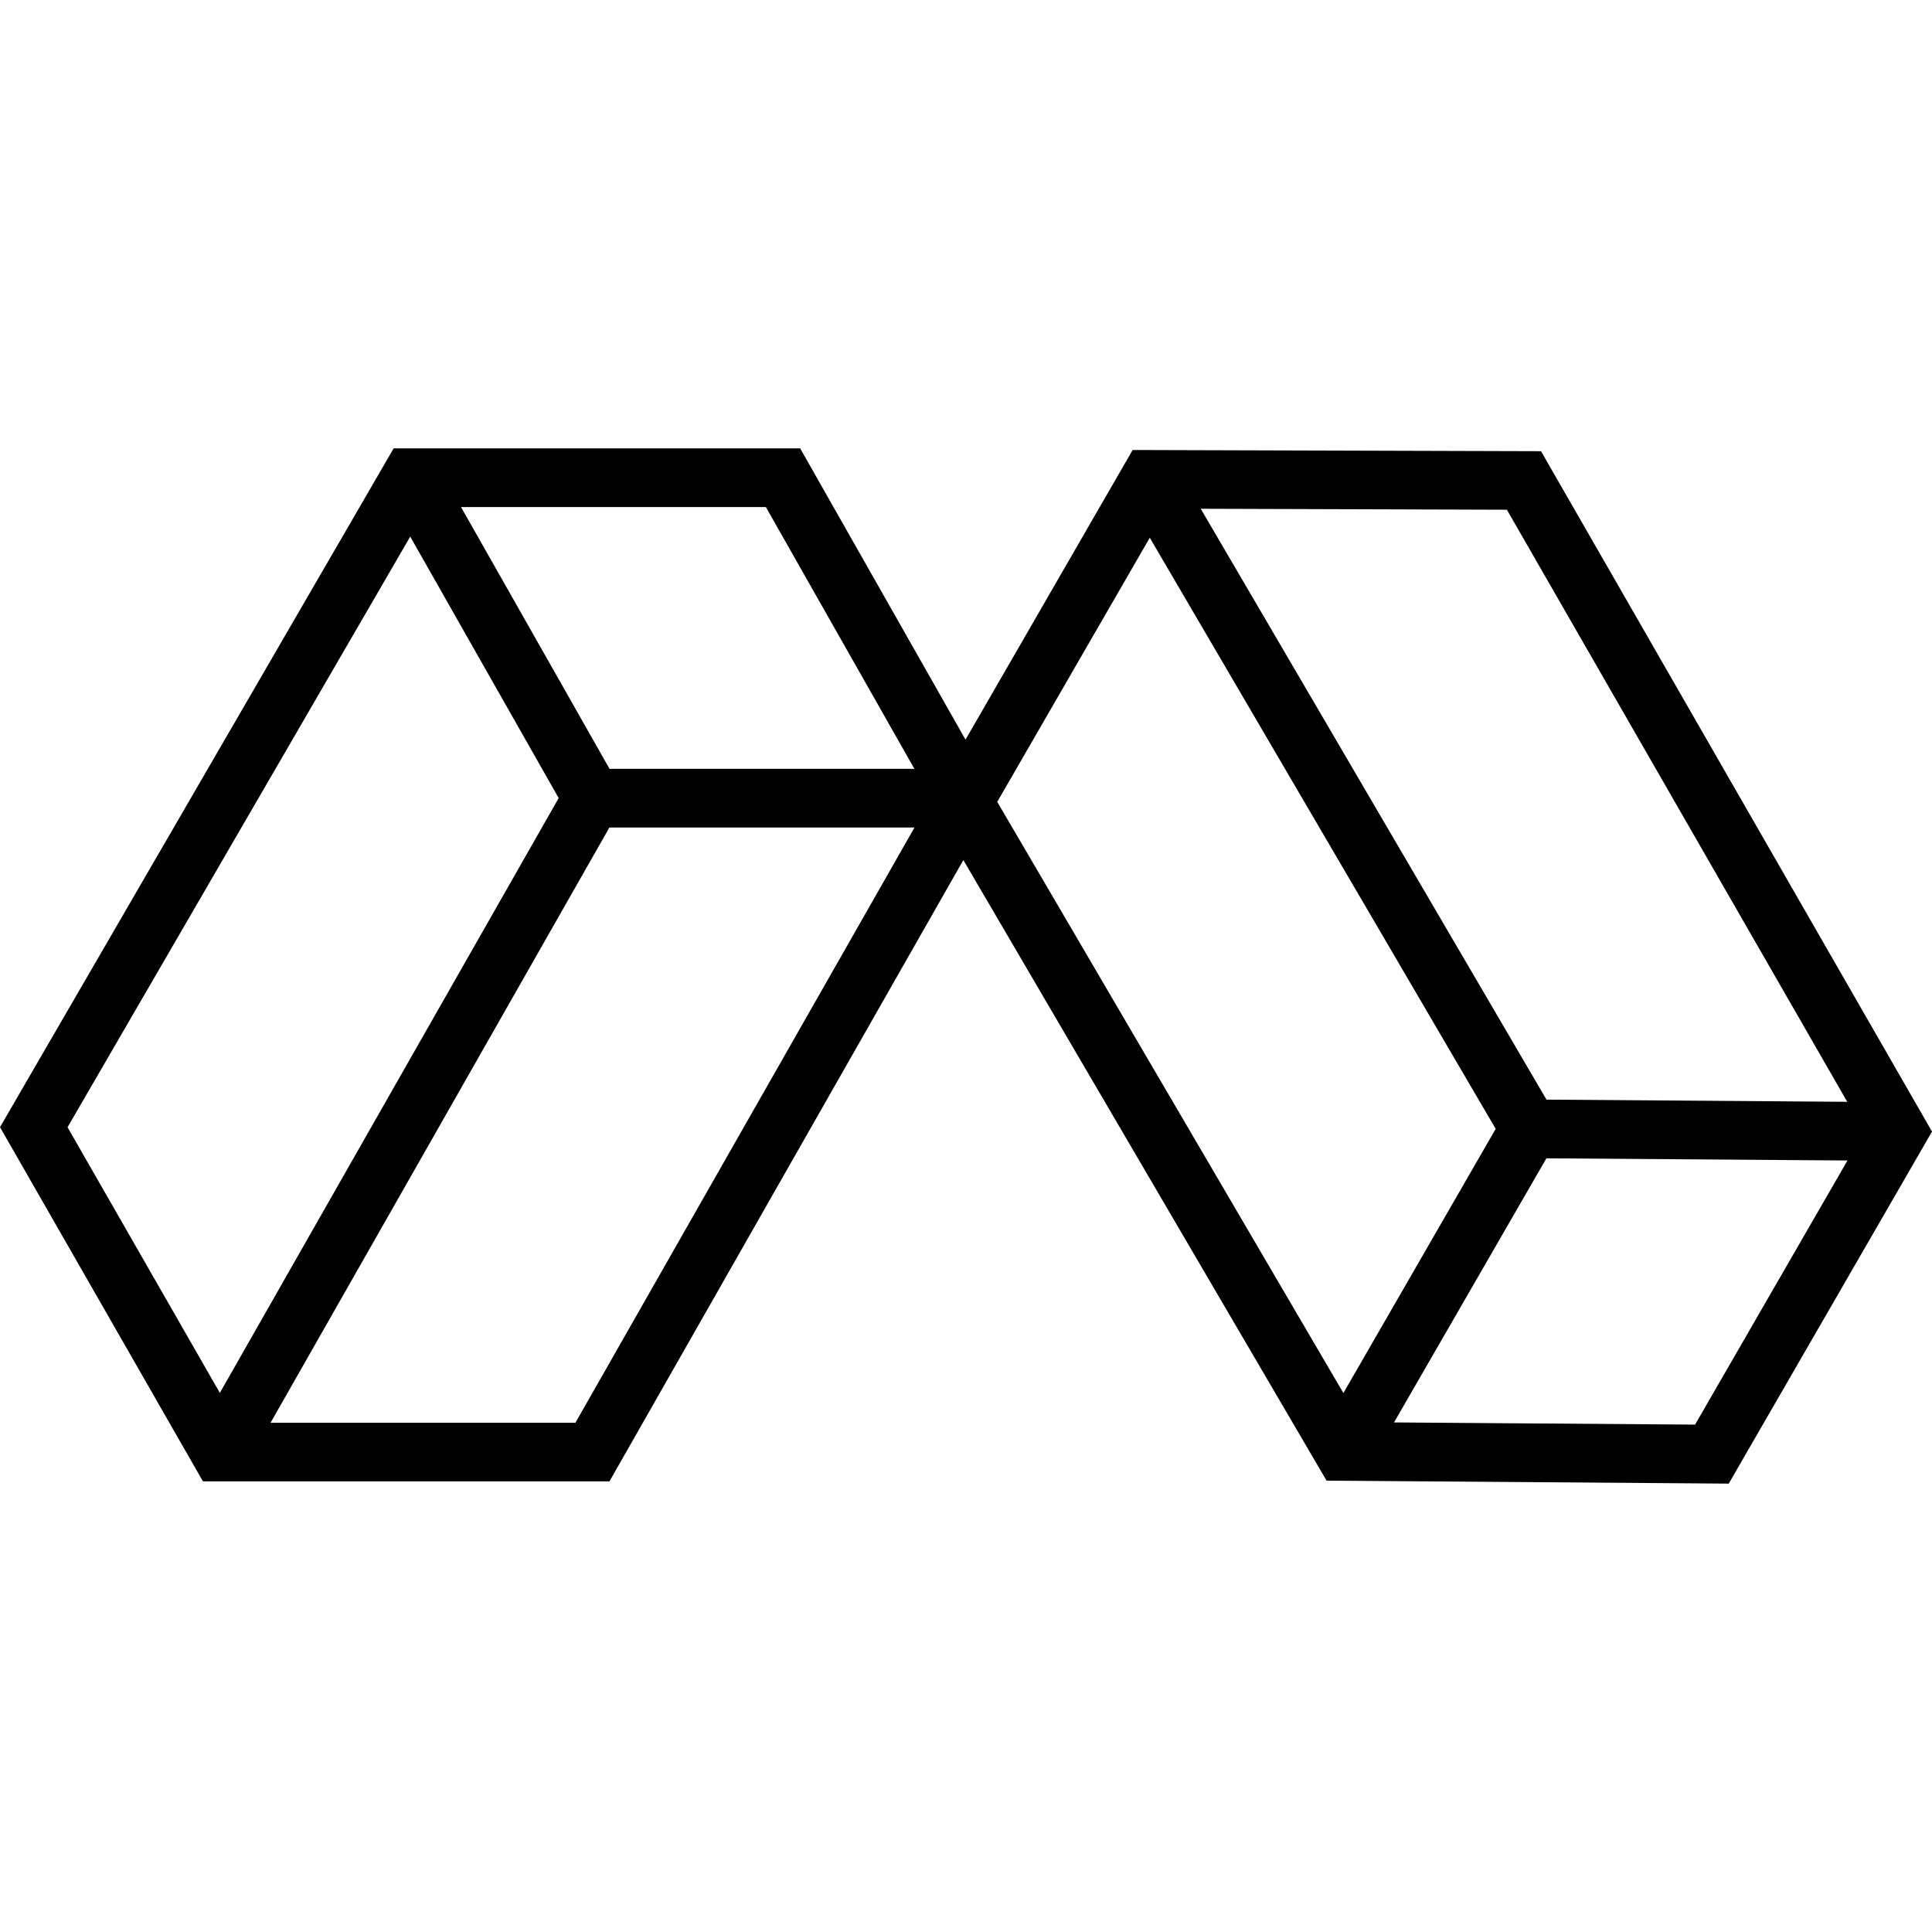
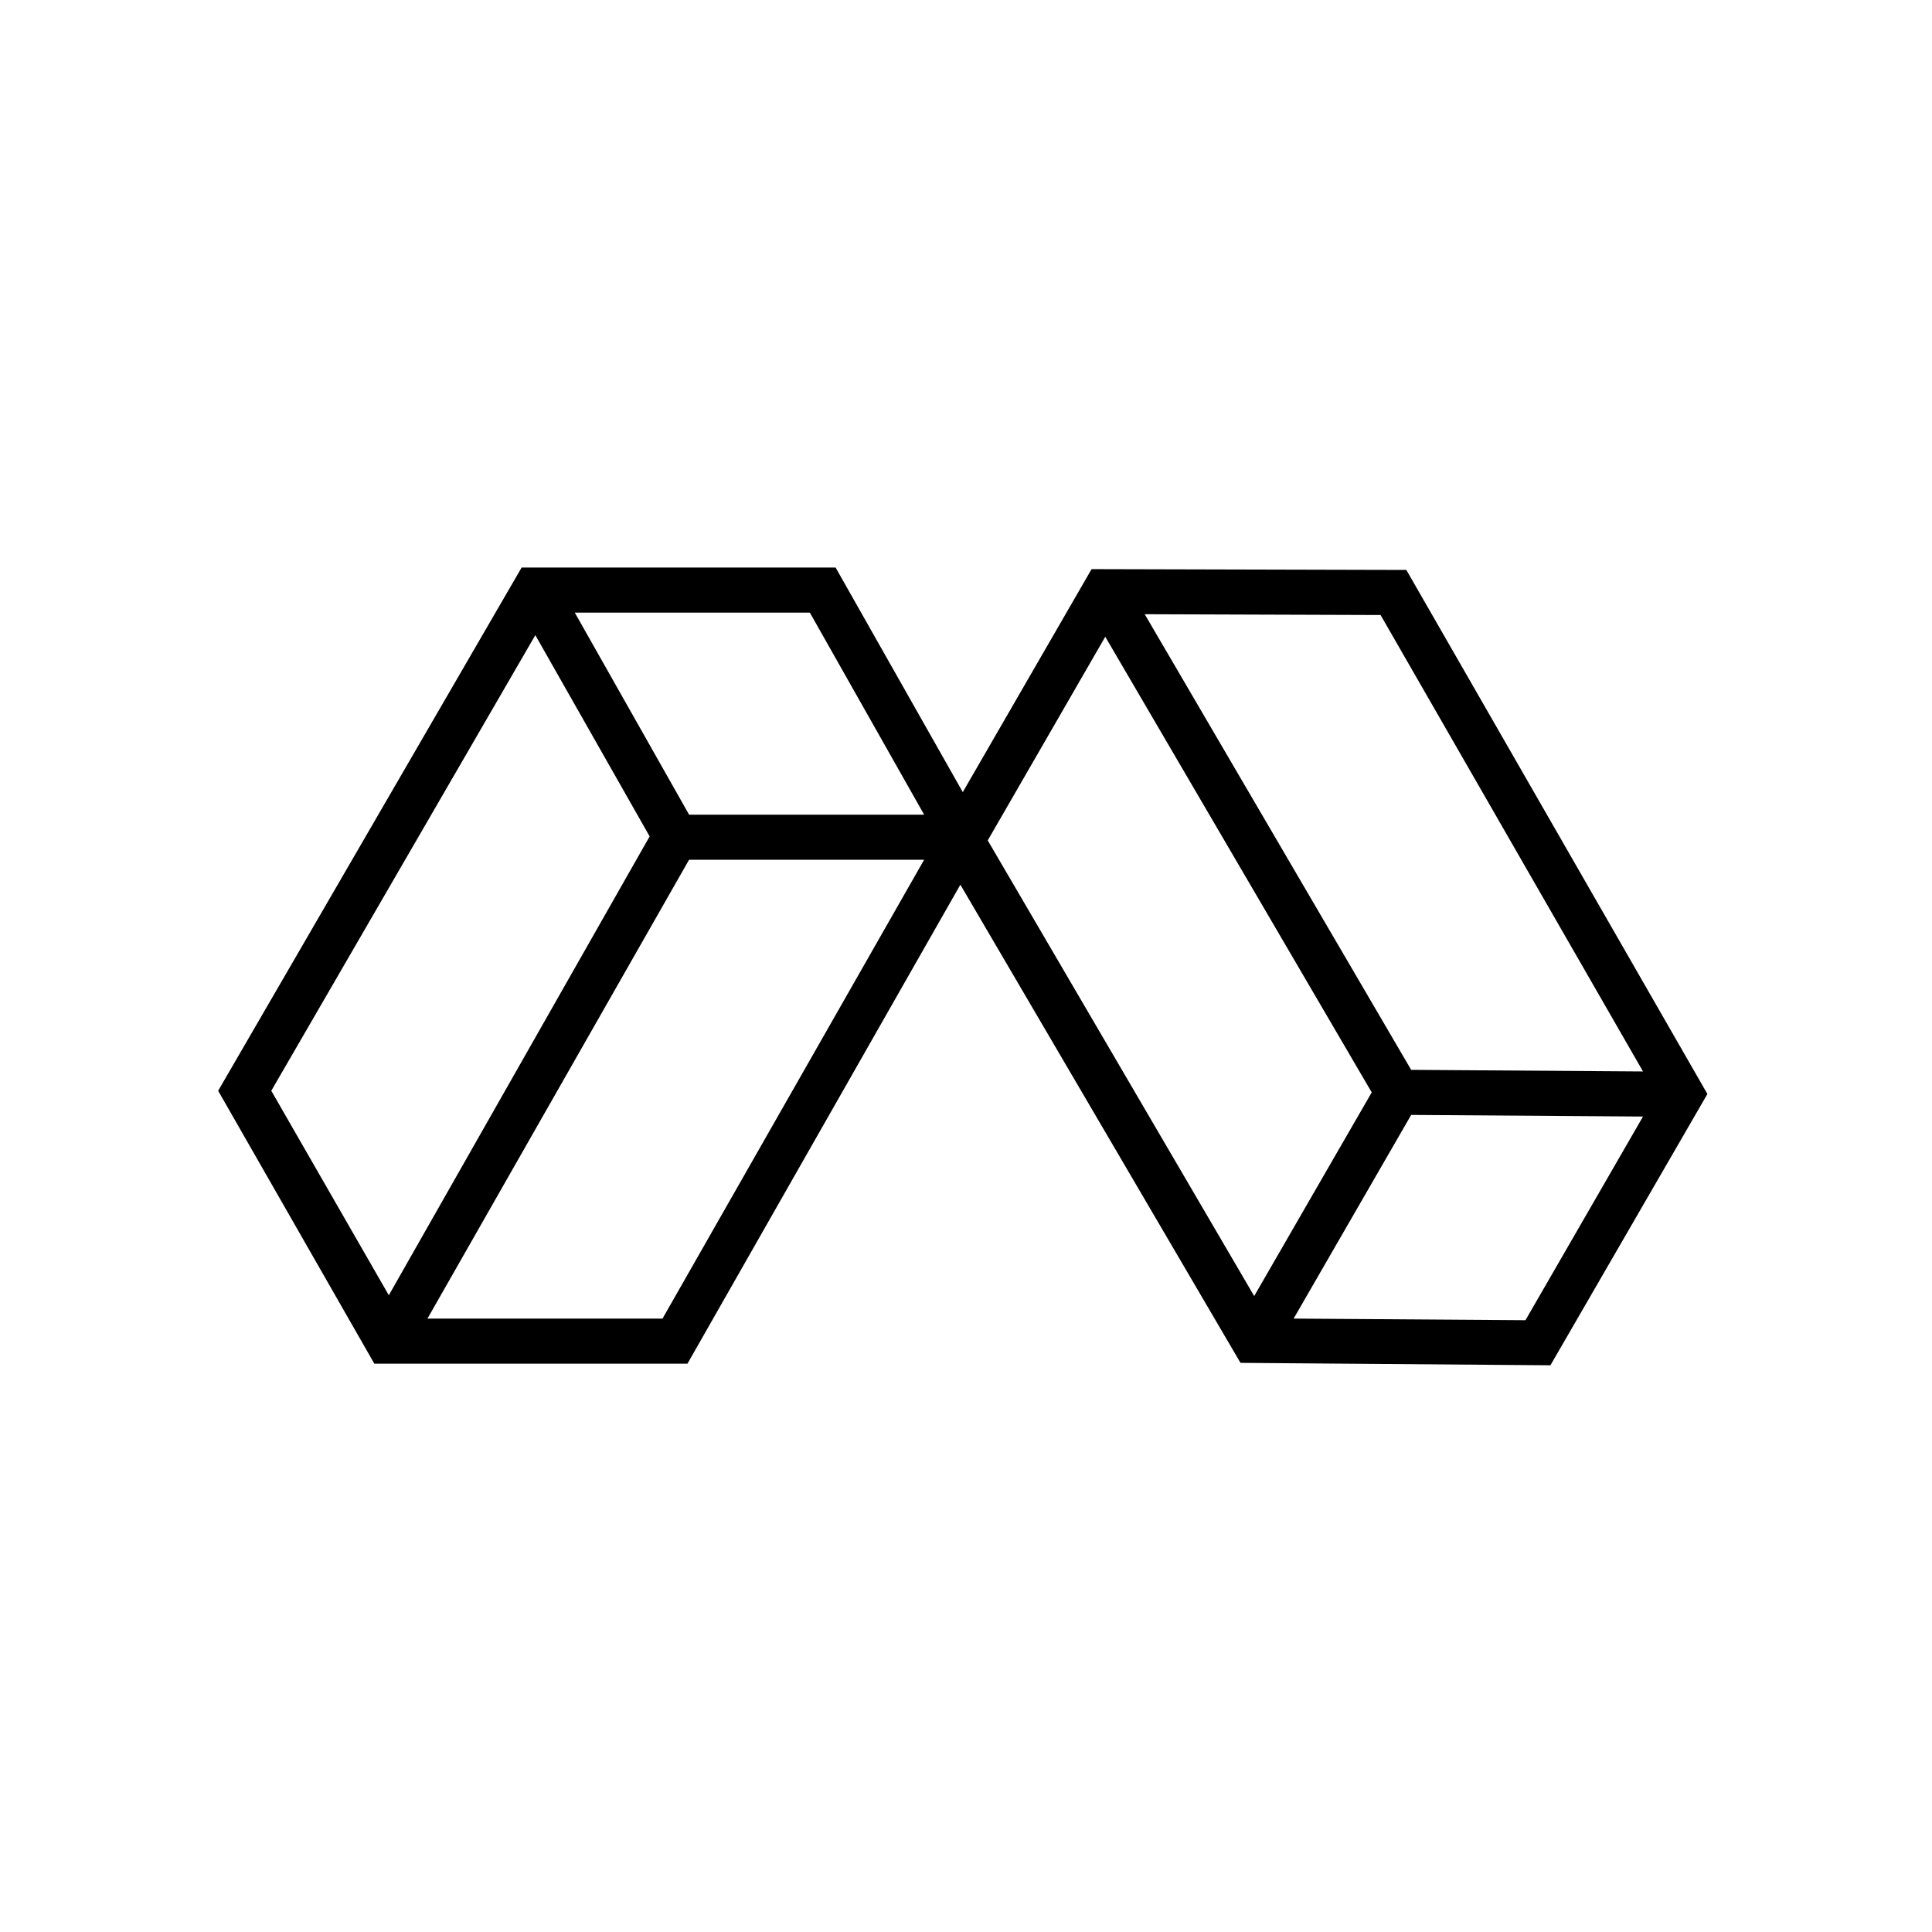
<svg xmlns="http://www.w3.org/2000/svg" viewBox="0 0 24 24" fill="currentColor">
-   <path d="M4.89 5.57 0 14.002l2.521 4.4h5.05l4.396-7.718 4.512 7.709 4.996.037L24 14.057l-4.857-8.452-5.073-.015-2.076 3.598L9.94 5.57Zm.837.729h3.787l1.845 3.252H7.572Zm9.189.021 3.803.012 4.228 7.355-3.736-.027zm-9.82.346L6.94 9.914l-4.209 7.389-1.892-3.3Zm9.187.014 4.297 7.343-1.892 3.282-4.3-7.344zm-6.713 3.6h3.79l-4.212 7.394H3.361Zm11.64 4.109 3.74.027-1.893 3.281-3.74-.027z" />
+   <path d="M10.38,7.05l1.58,2.79l1.6,-2.77l3.91,0.01l3.74,6.51l-1.95,3.37l-3.85,-0.03l-3.48,-5.94l-3.39,5.95h-3.89l-1.94,-3.39l3.77,-6.5zM8.56,10.12h2.92l-1.42,-2.51h-2.92zM17.53,13.29l2.88,0.02l-3.26,-5.67l-2.93,-0.01zM3.37,13.55l1.46,2.54l3.24,-5.7l-1.42,-2.5zM12.27,10.44l3.31,5.66l1.46,-2.53l-3.31,-5.66zM5.31,16.38h2.92l3.25,-5.7h-2.92zM16.07,16.38l2.88,0.02l1.46,-2.53l-2.88,-0.02z" />
</svg>
